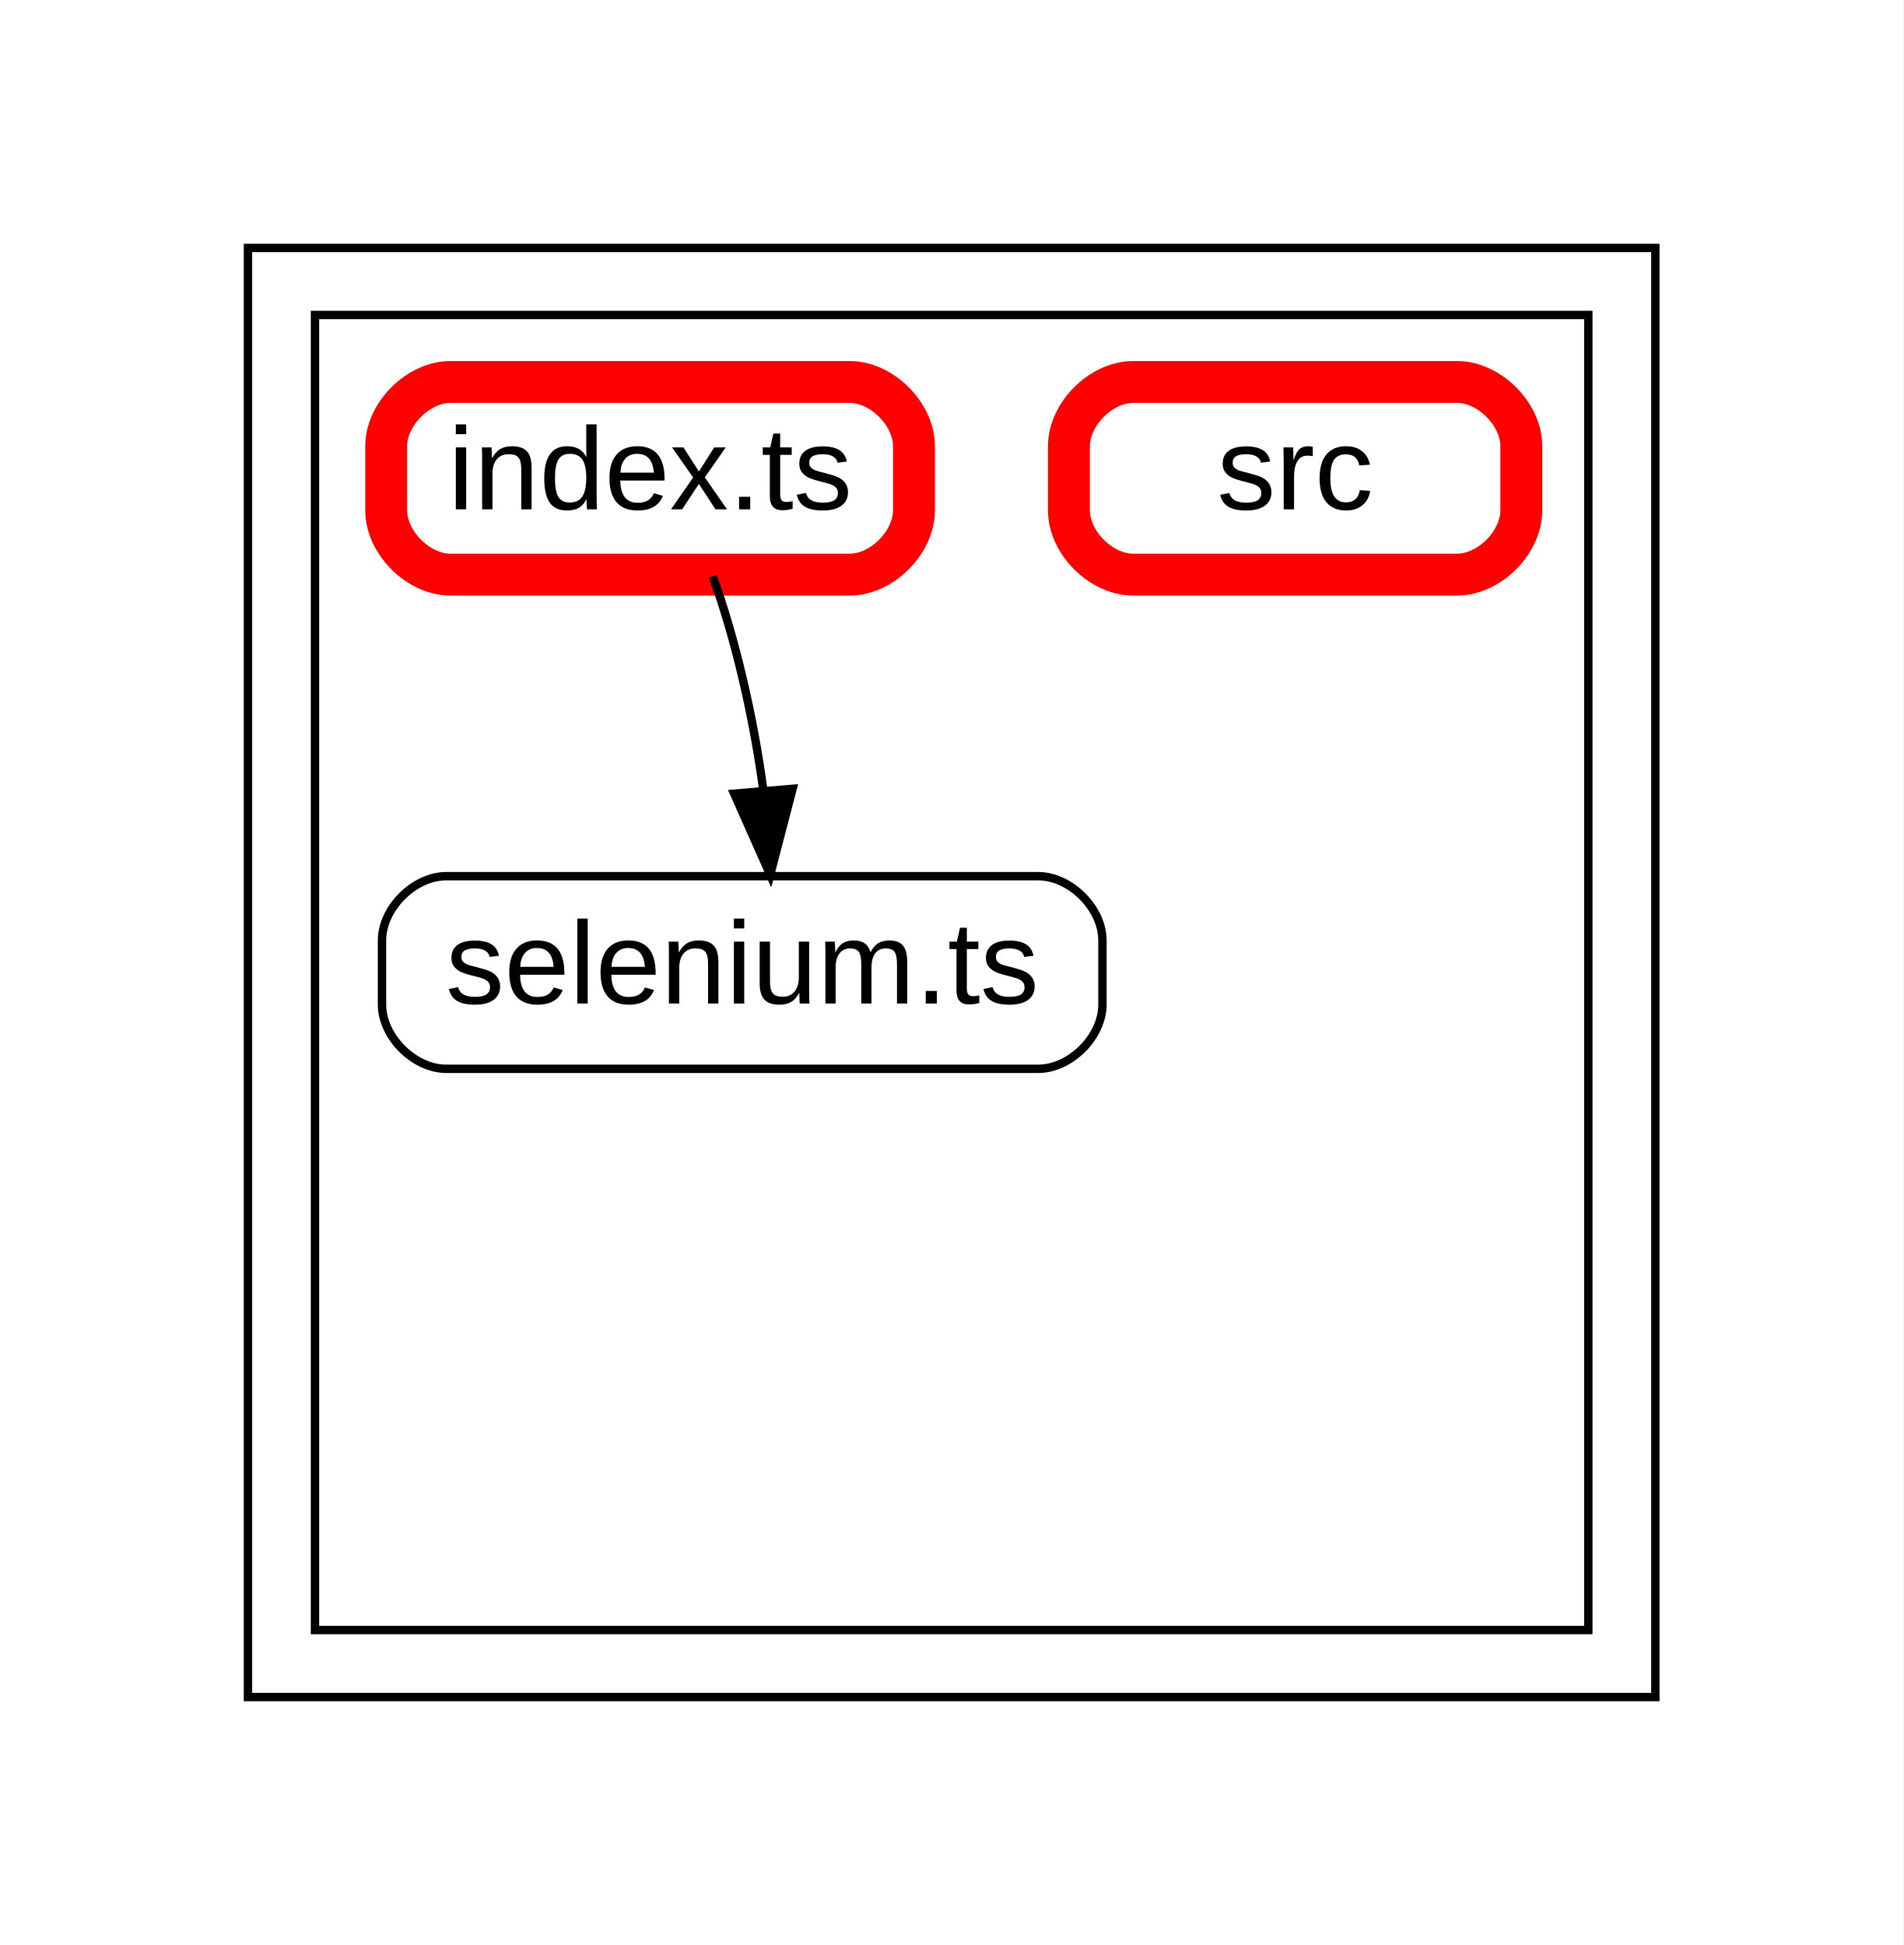
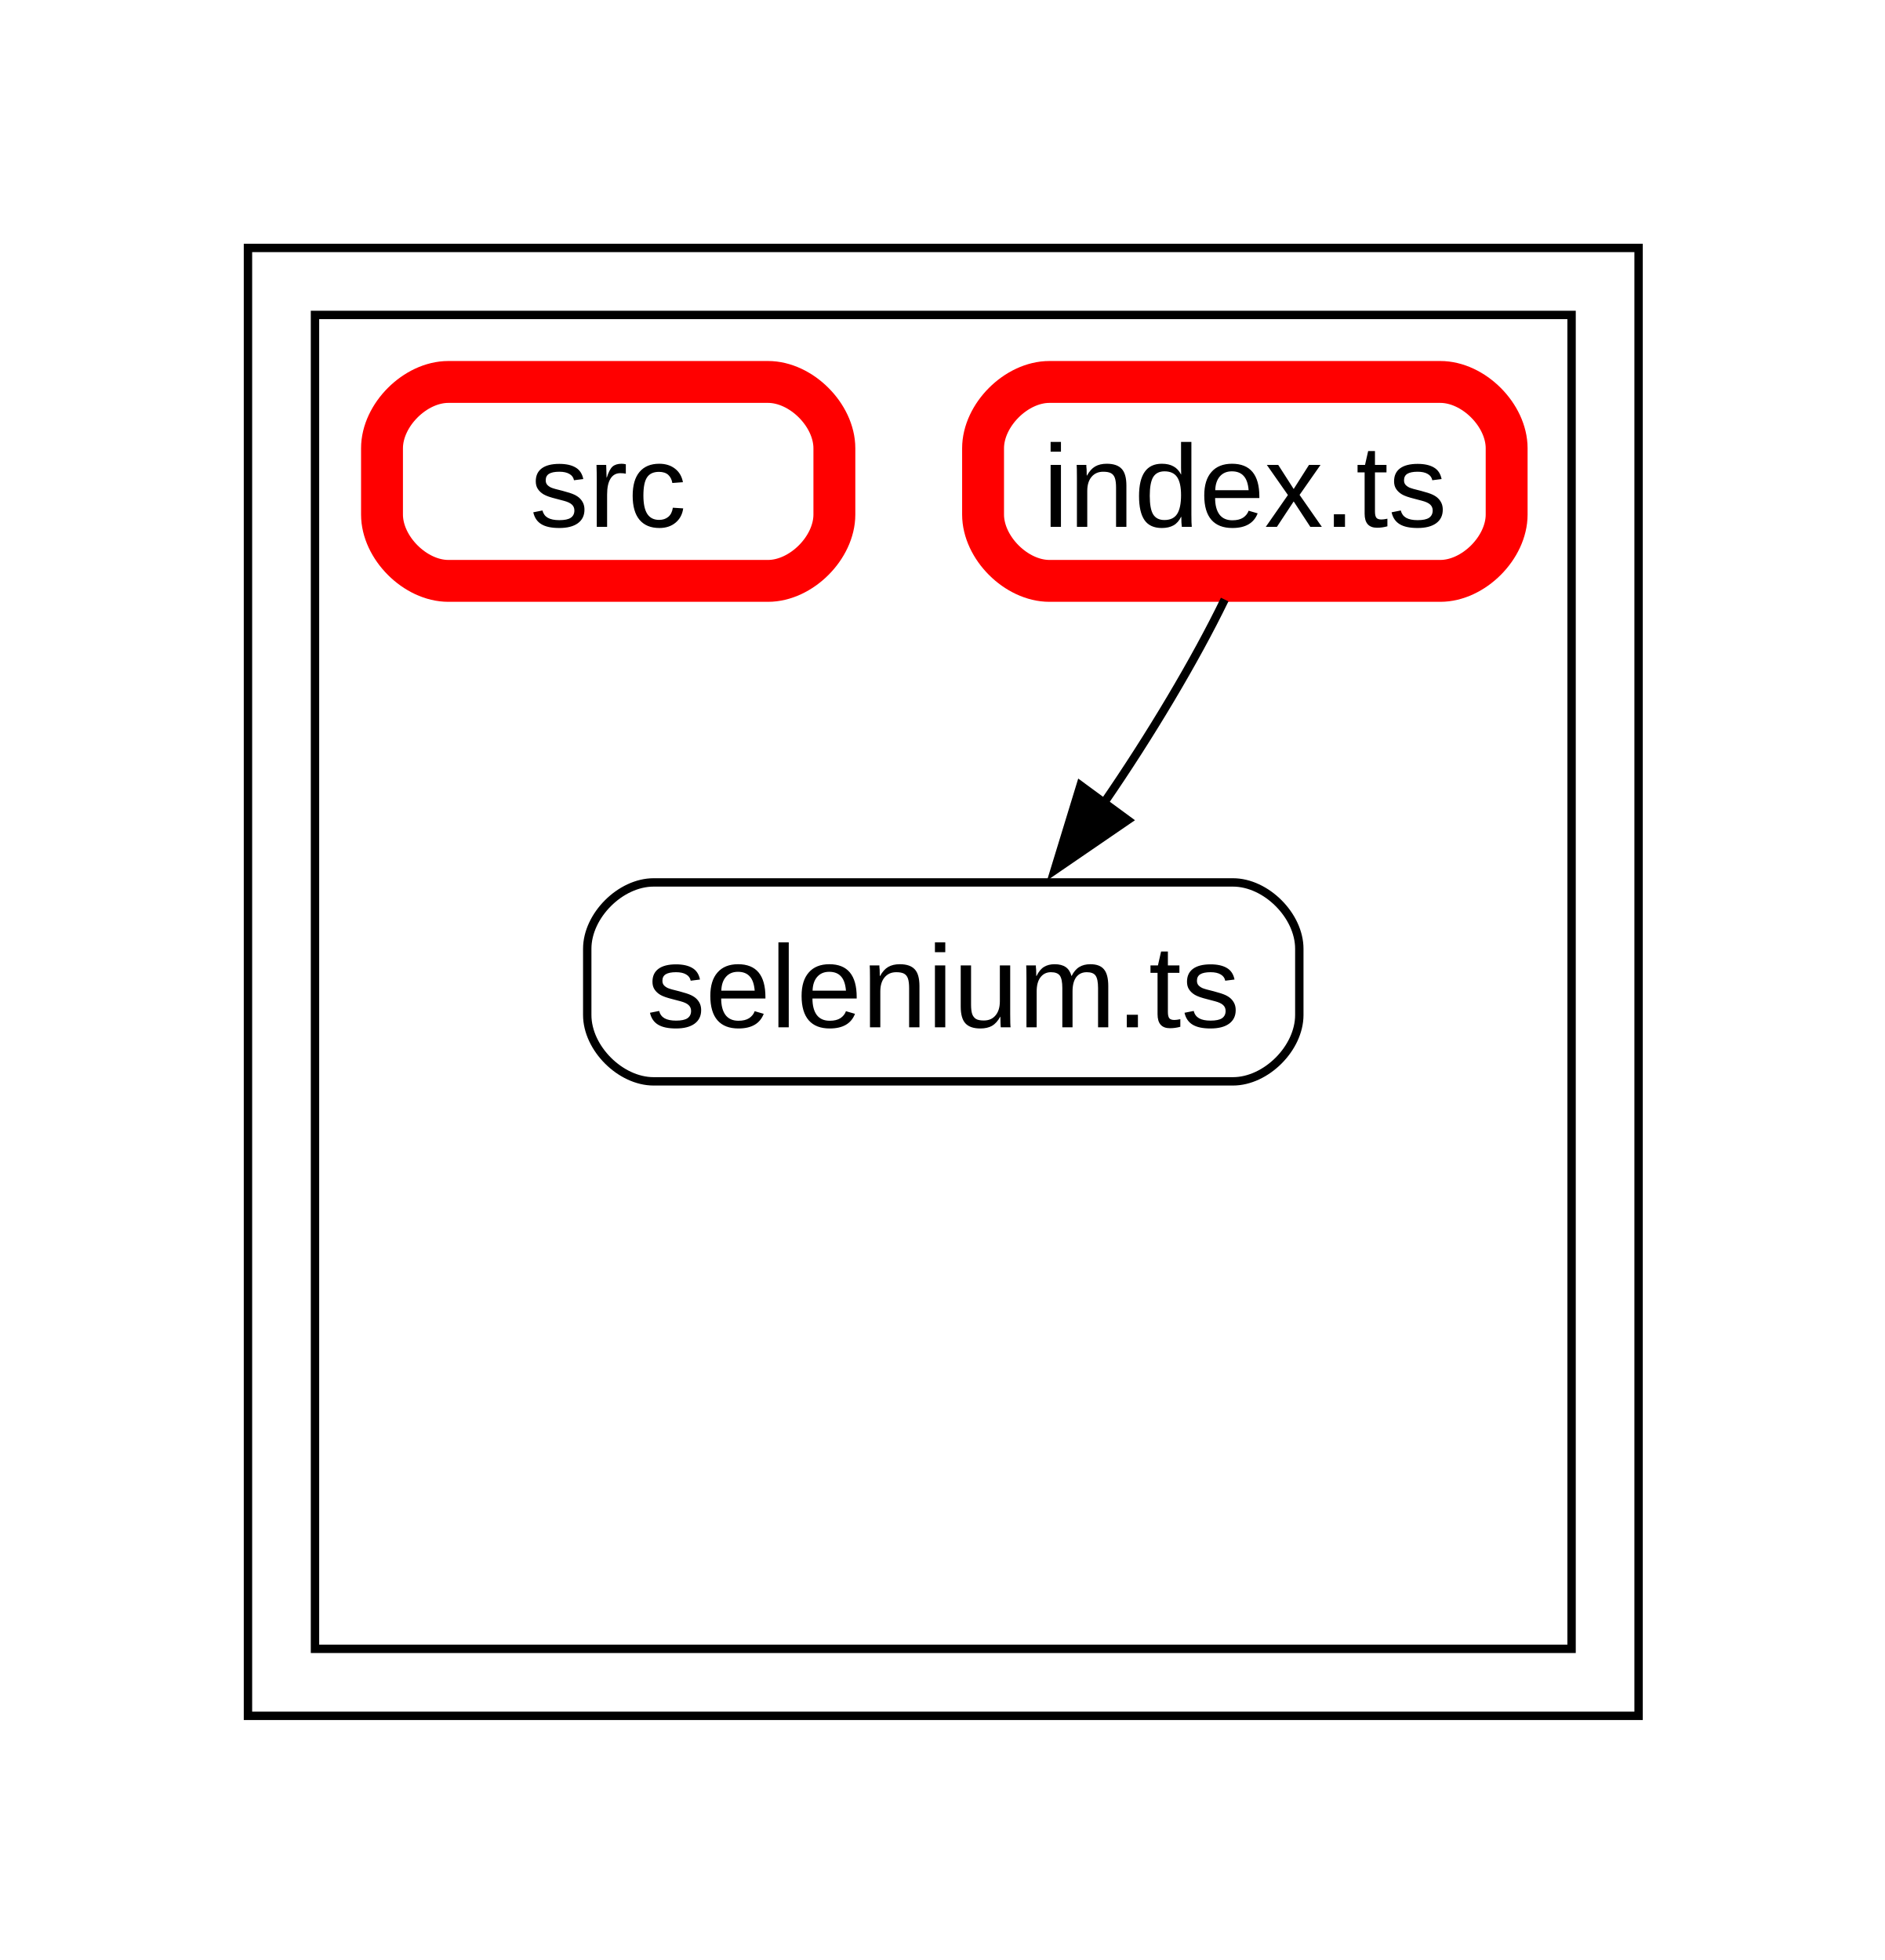
- <svg xmlns="http://www.w3.org/2000/svg" width="227pt" height="232pt" viewBox="0.00 0.00 227.20 232.20">
-   <g id="graph0" class="graph" transform="scale(1 1) rotate(0) translate(21.6 210.6)">
-     <polygon fill="#ffffff" stroke="transparent" points="-21.6,21.6 -21.6,-210.6 205.6,-210.6 205.6,21.6 -21.6,21.6" />
+ <svg xmlns="http://www.w3.org/2000/svg" width="225pt" height="234pt" viewBox="0.00 0.00 225.00 234.00">
+   <g id="graph0" class="graph" transform="scale(1 1) rotate(0) translate(21.6 212.85)">
+     <polygon fill="#ffffff" stroke="none" points="-21.6,21.6 -21.6,-212.85 203.6,-212.85 203.6,21.6 -21.6,21.6" />
    <g id="clust1" class="cluster">
-       <polygon fill="#ffffff" stroke="#000000" points="8,-8 8,-181 176,-181 176,-8 8,-8" />
+       <polygon fill="#ffffff" stroke="#000000" points="8,-8 8,-183.25 174,-183.25 174,-8 8,-8" />
    </g>
    <g id="clust2" class="cluster">
-       <polygon fill="#ffffff" stroke="#000000" points="16,-16 16,-173 168,-173 168,-16 16,-16" />
+       <polygon fill="#ffffff" stroke="#000000" points="16,-16 16,-175.25 166,-175.25 166,-16 16,-16" />
    </g>
    <g id="node1" class="node">
-       <path fill="none" stroke="#000000" d="M102.33,-106C102.33,-106 31.67,-106 31.67,-106 27.83,-106 24,-102.17 24,-98.33 24,-98.33 24,-90.67 24,-90.67 24,-86.83 27.83,-83 31.67,-83 31.67,-83 102.33,-83 102.33,-83 106.17,-83 110,-86.83 110,-90.67 110,-90.67 110,-98.33 110,-98.33 110,-102.17 106.17,-106 102.33,-106" />
-       <text text-anchor="middle" x="67" y="-90.8" font-family="Arial" font-size="14.00" fill="#000000">selenium.ts</text>
+       <path fill="none" stroke="#000000" d="M125.58,-107.5C125.58,-107.5 56.42,-107.5 56.42,-107.5 52.46,-107.5 48.5,-103.54 48.5,-99.58 48.5,-99.58 48.5,-91.67 48.5,-91.67 48.5,-87.71 52.46,-83.75 56.42,-83.75 56.42,-83.75 125.58,-83.75 125.58,-83.75 129.54,-83.75 133.5,-87.71 133.5,-91.67 133.5,-91.67 133.5,-99.58 133.5,-99.58 133.5,-103.54 129.54,-107.5 125.58,-107.5" />
+       <text xml:space="preserve" text-anchor="middle" x="91" y="-90.2" font-family="Arial" font-size="14.00" fill="#000000">selenium.ts</text>
    </g>
    <g id="node3" class="node">
-       <path fill="none" stroke="#ff0000" stroke-width="5" d="M152.33,-165C152.33,-165 113.67,-165 113.67,-165 109.83,-165 106,-161.17 106,-157.33 106,-157.33 106,-149.67 106,-149.67 106,-145.83 109.83,-142 113.67,-142 113.67,-142 152.33,-142 152.33,-142 156.17,-142 160,-145.83 160,-149.67 160,-149.67 160,-157.33 160,-157.33 160,-161.17 156.17,-165 152.33,-165" />
-       <text text-anchor="middle" x="133" y="-149.8" font-family="Arial" font-size="14.00" fill="#000000">src</text>
+       <path fill="none" stroke="#ff0000" stroke-width="5" d="M70.08,-167.25C70.08,-167.25 31.92,-167.25 31.92,-167.25 27.96,-167.25 24,-163.29 24,-159.33 24,-159.33 24,-151.42 24,-151.42 24,-147.46 27.96,-143.5 31.92,-143.5 31.92,-143.5 70.08,-143.5 70.08,-143.5 74.04,-143.5 78,-147.46 78,-151.42 78,-151.42 78,-159.33 78,-159.33 78,-163.29 74.04,-167.25 70.08,-167.25" />
+       <text xml:space="preserve" text-anchor="middle" x="51" y="-149.95" font-family="Arial" font-size="14.00" fill="#000000">src</text>
    </g>
    <g id="node4" class="node">
-       <path fill="none" stroke="#ff0000" stroke-width="5" d="M79.83,-165C79.83,-165 32.17,-165 32.17,-165 28.33,-165 24.5,-161.17 24.5,-157.33 24.5,-157.33 24.5,-149.67 24.5,-149.67 24.5,-145.83 28.33,-142 32.17,-142 32.17,-142 79.83,-142 79.83,-142 83.67,-142 87.5,-145.83 87.5,-149.67 87.5,-149.67 87.5,-157.33 87.5,-157.33 87.5,-161.17 83.67,-165 79.83,-165" />
-       <text text-anchor="middle" x="56" y="-149.8" font-family="Arial" font-size="14.00" fill="#000000">index.ts</text>
+       <path fill="none" stroke="#ff0000" stroke-width="5" d="M150.33,-167.25C150.33,-167.25 103.67,-167.25 103.67,-167.25 99.71,-167.25 95.75,-163.29 95.75,-159.33 95.75,-159.33 95.75,-151.42 95.75,-151.42 95.75,-147.46 99.71,-143.5 103.67,-143.5 103.67,-143.5 150.33,-143.5 150.33,-143.5 154.29,-143.5 158.25,-147.46 158.25,-151.42 158.25,-151.42 158.25,-159.33 158.25,-159.33 158.25,-163.29 154.29,-167.25 150.33,-167.25" />
+       <text xml:space="preserve" text-anchor="middle" x="127" y="-149.95" font-family="Arial" font-size="14.00" fill="#000000">index.ts</text>
    </g>
    <g id="edge6" class="edge">
-       <path fill="none" stroke="black" d="M63.48,-141.78C66.12,-134.61 68.36,-124.95 69.51,-116.31" />
-       <polygon fill="black" stroke="black" points="73.01,-116.43 70.34,-106.17 66.04,-115.85 73.01,-116.43" />
+       <path fill="none" stroke="black" d="M124.59,-141.27C121.11,-134.08 115.7,-125 110.13,-116.92" />
+       <polygon fill="black" stroke="black" points="113.02,-114.94 104.28,-108.95 107.38,-119.08 113.02,-114.94" />
    </g>
  </g>
</svg>
